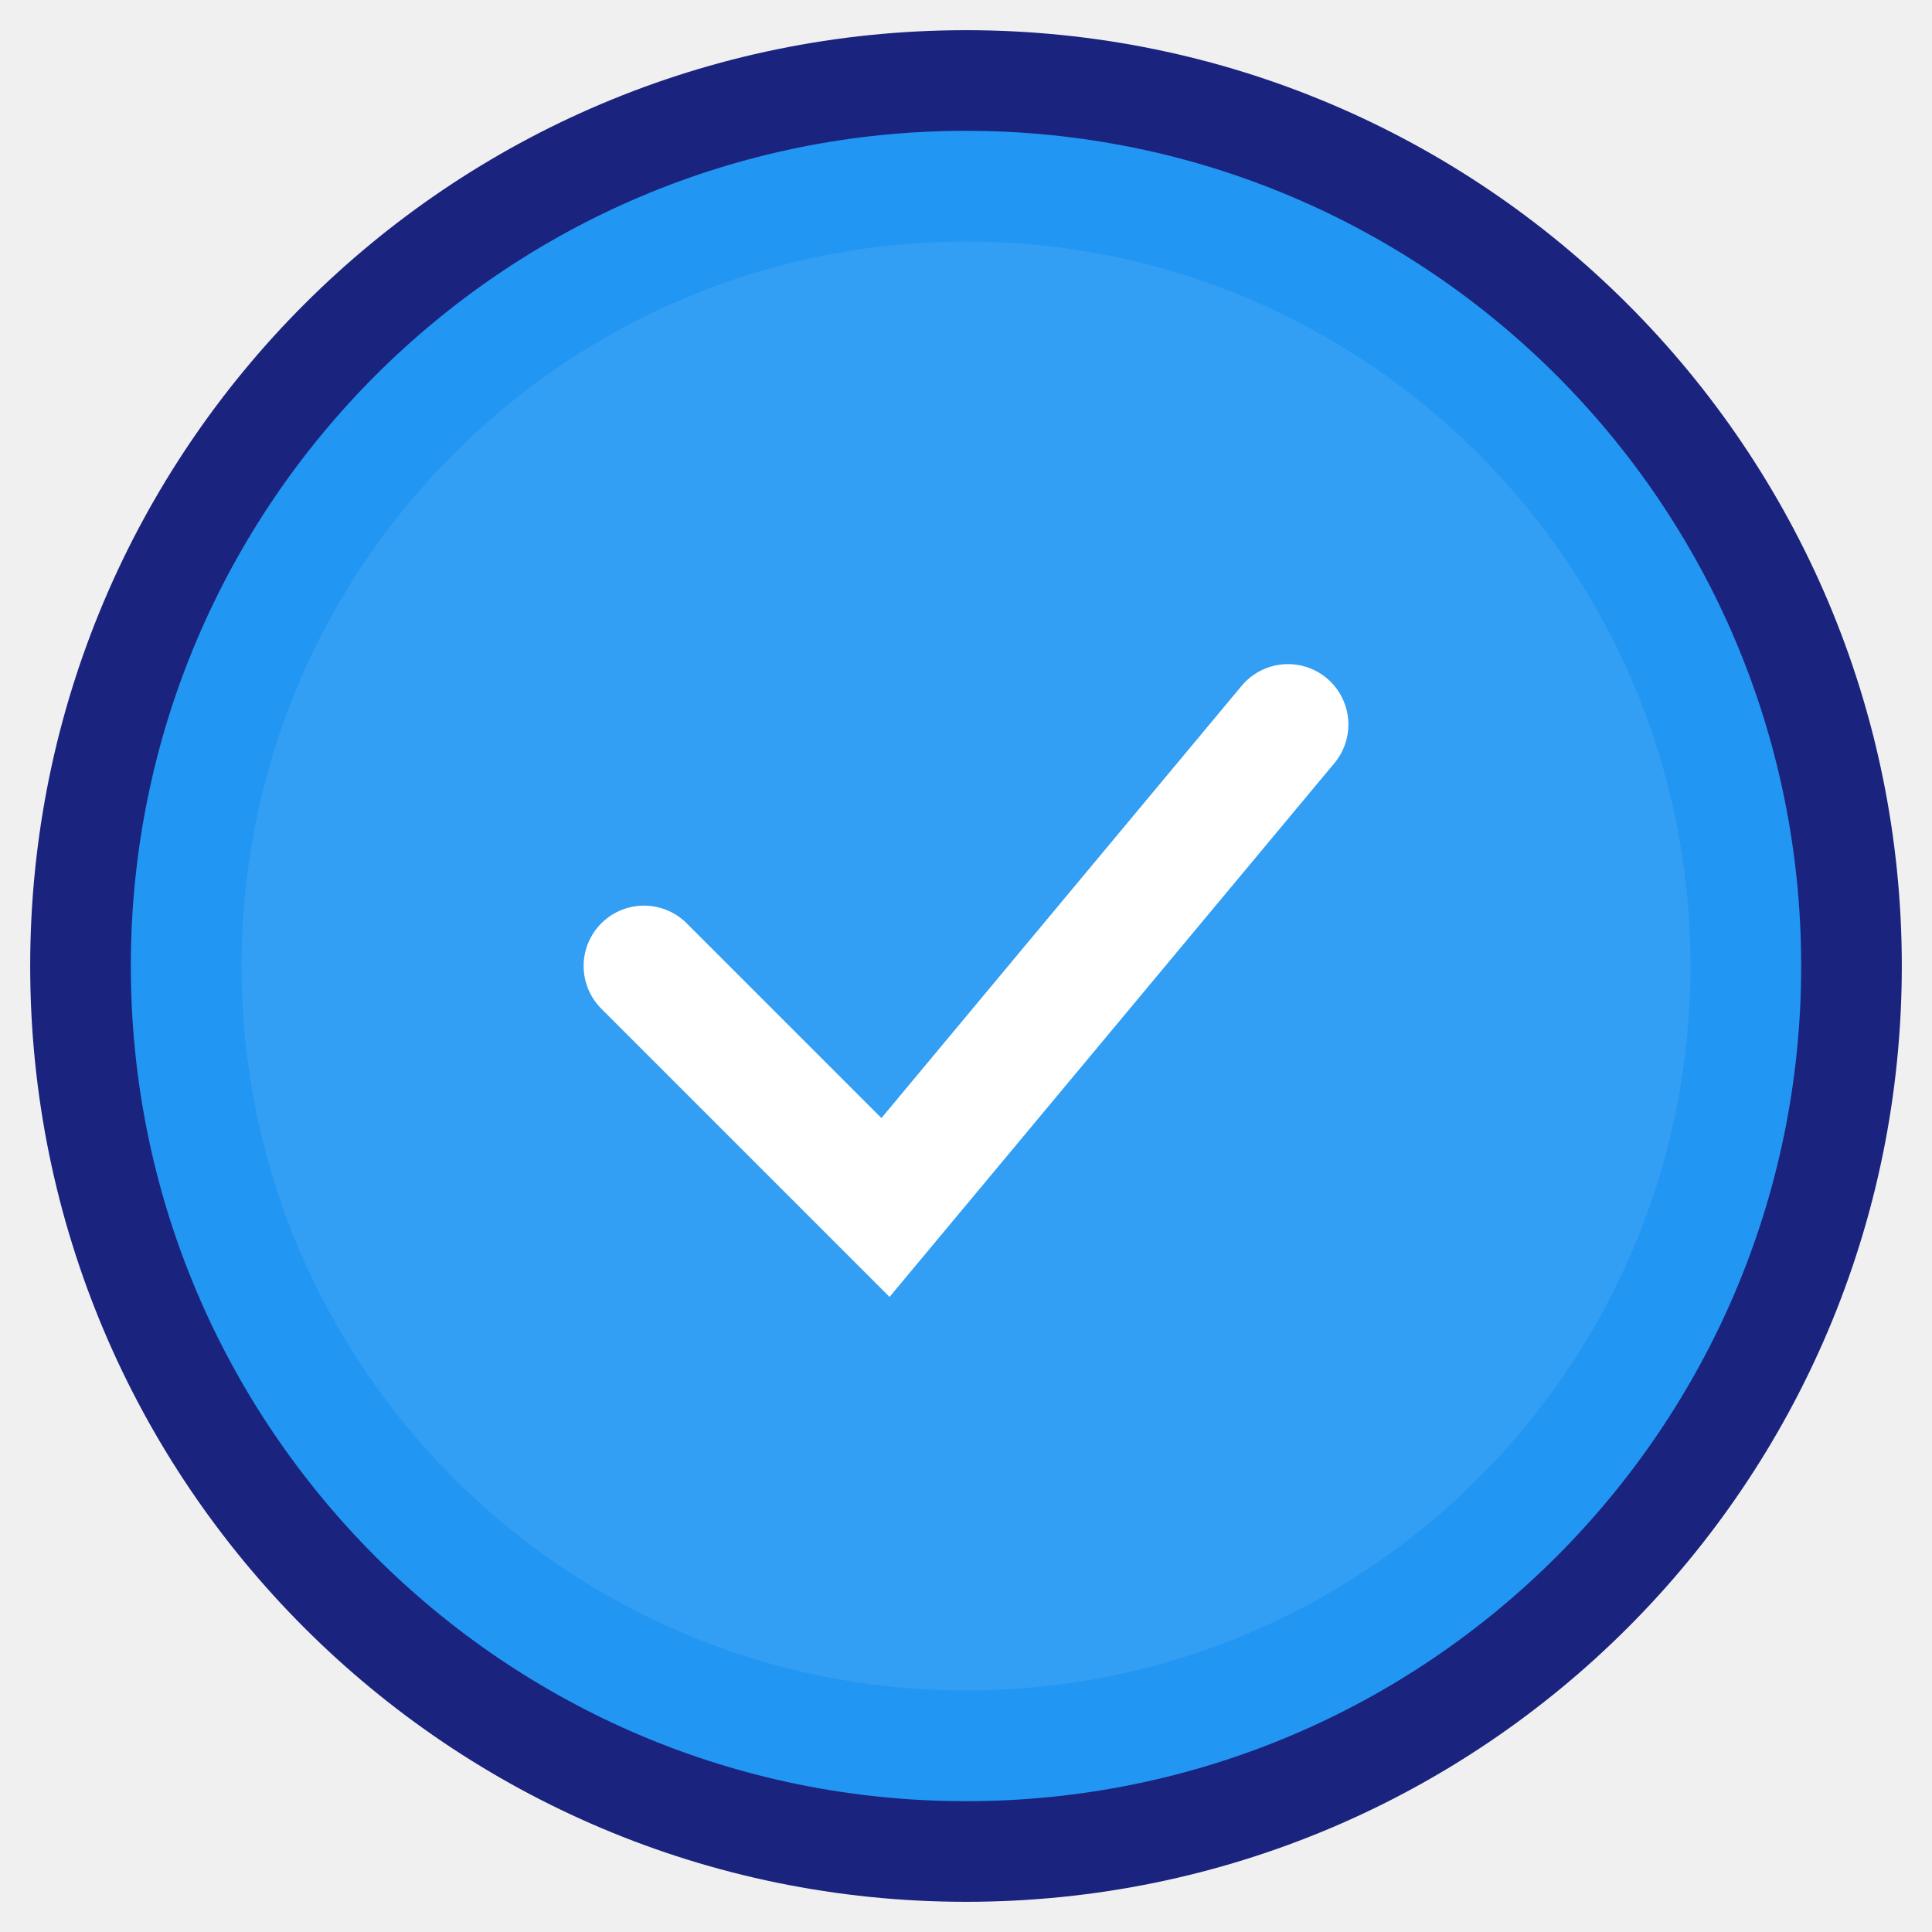
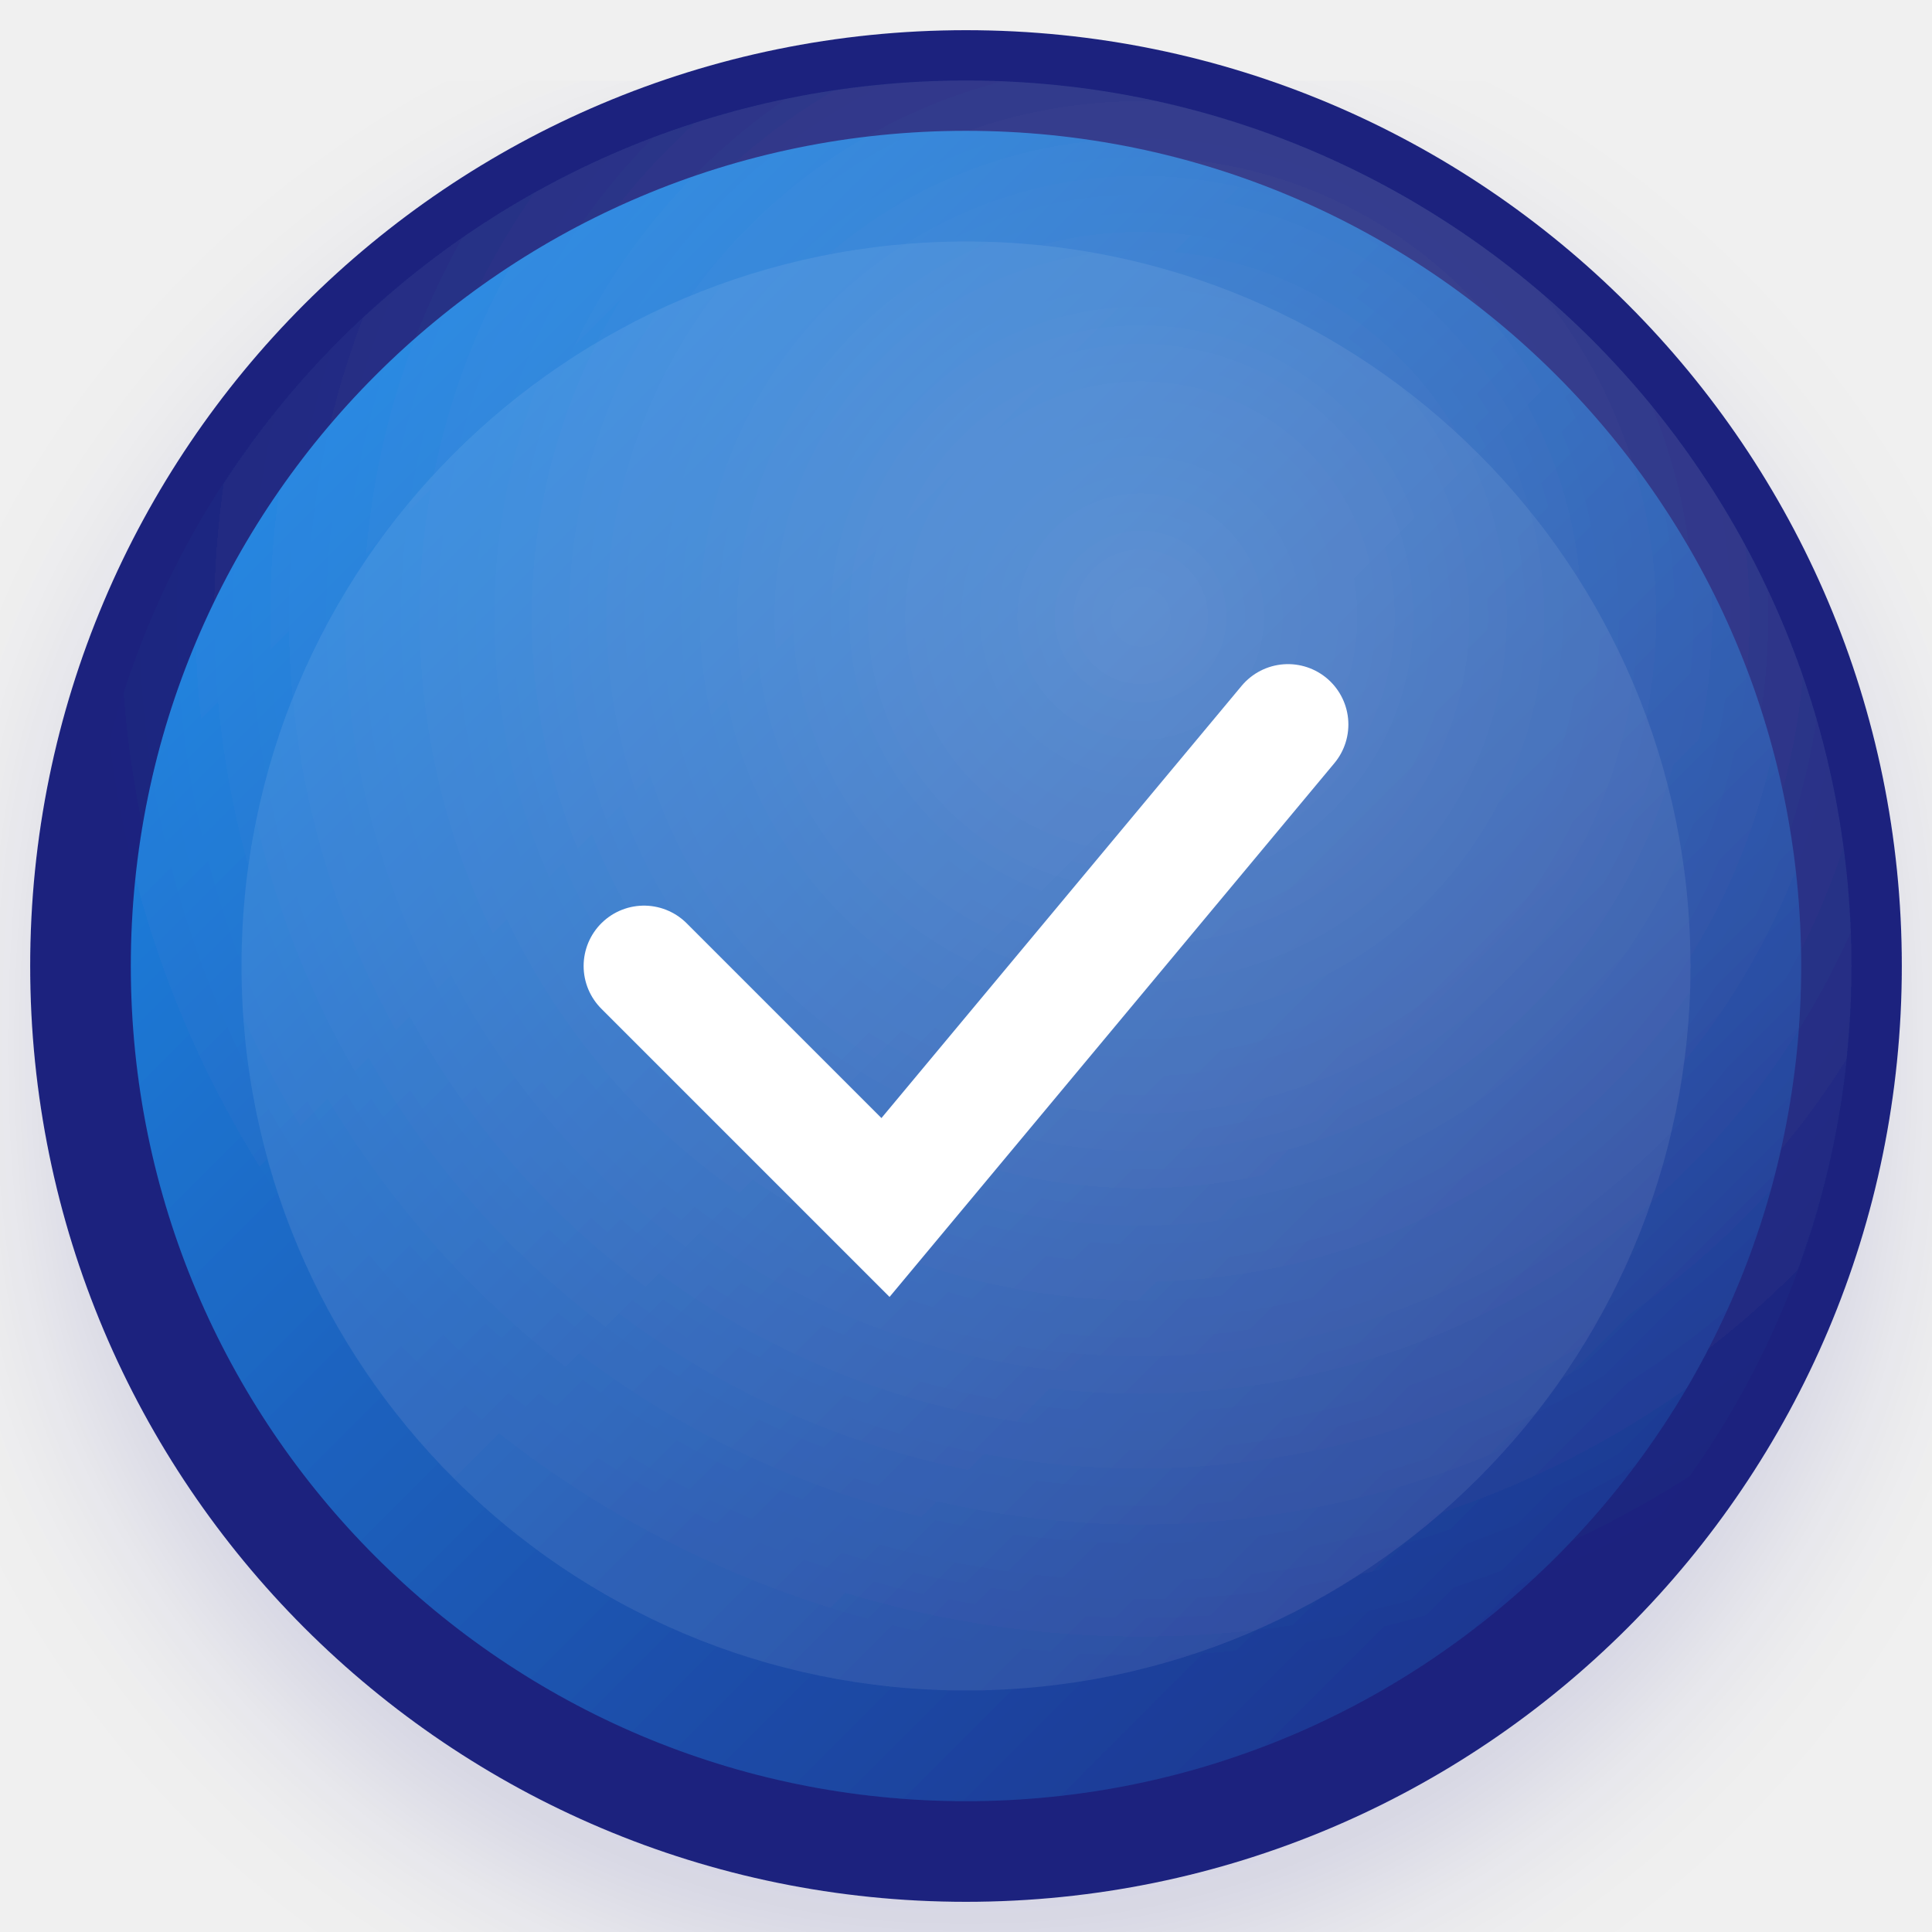
<svg xmlns="http://www.w3.org/2000/svg" width="48" height="48" viewBox="0 0 48 48" fill="none" aria-hidden="true" focusable="false">
-   <circle cx="24" cy="24" r="22" fill="#2196F3" stroke="#1A237E" stroke-width="2.5" />
-   <path d="M16 24L22 30L32 18" stroke="#fff" stroke-width="3" stroke-linecap="round" />
-   <circle cx="24" cy="24" r="18" fill="#fff" opacity=".08" />
+   <defs>
+     <linearGradient id="checkCircle" x1="2" y1="2" x2="46" y2="46" gradientUnits="userSpaceOnUse">
+       <stop stop-color="#2196F3" />
+       <stop offset="1" stop-color="#1A237E" />
+     </linearGradient>
+     <radialGradient id="checkHighlight" cx="60%" cy="30%" r="60%" fx="60%" fy="30%">
+       <stop offset="0%" stop-color="#fff" stop-opacity="0.22" />
+       <stop offset="100%" stop-color="#fff" stop-opacity="0" />
+     </radialGradient>
+     <filter id="checkShadow" x="0" y="0" width="48" height="48" filterUnits="userSpaceOnUse">
+       <feDropShadow dx="0" dy="2" stdDeviation="2" flood-color="#1A237E" flood-opacity="0.13" />
+     </filter>
+   </defs>
+   <g filter="url(#checkShadow)">
+     <circle cx="24" cy="24" r="22" fill="url(#checkCircle)" stroke="#1A237E" stroke-width="2.5" />
+     <circle cx="24" cy="24" r="22" fill="url(#checkHighlight)" />
+     <path d="M16 24L22 30L32 18" stroke="#fff" stroke-width="3" stroke-linecap="round" />
+     <circle cx="24" cy="24" r="18" fill="#fff" opacity=".08" />
+   </g>
</svg>
